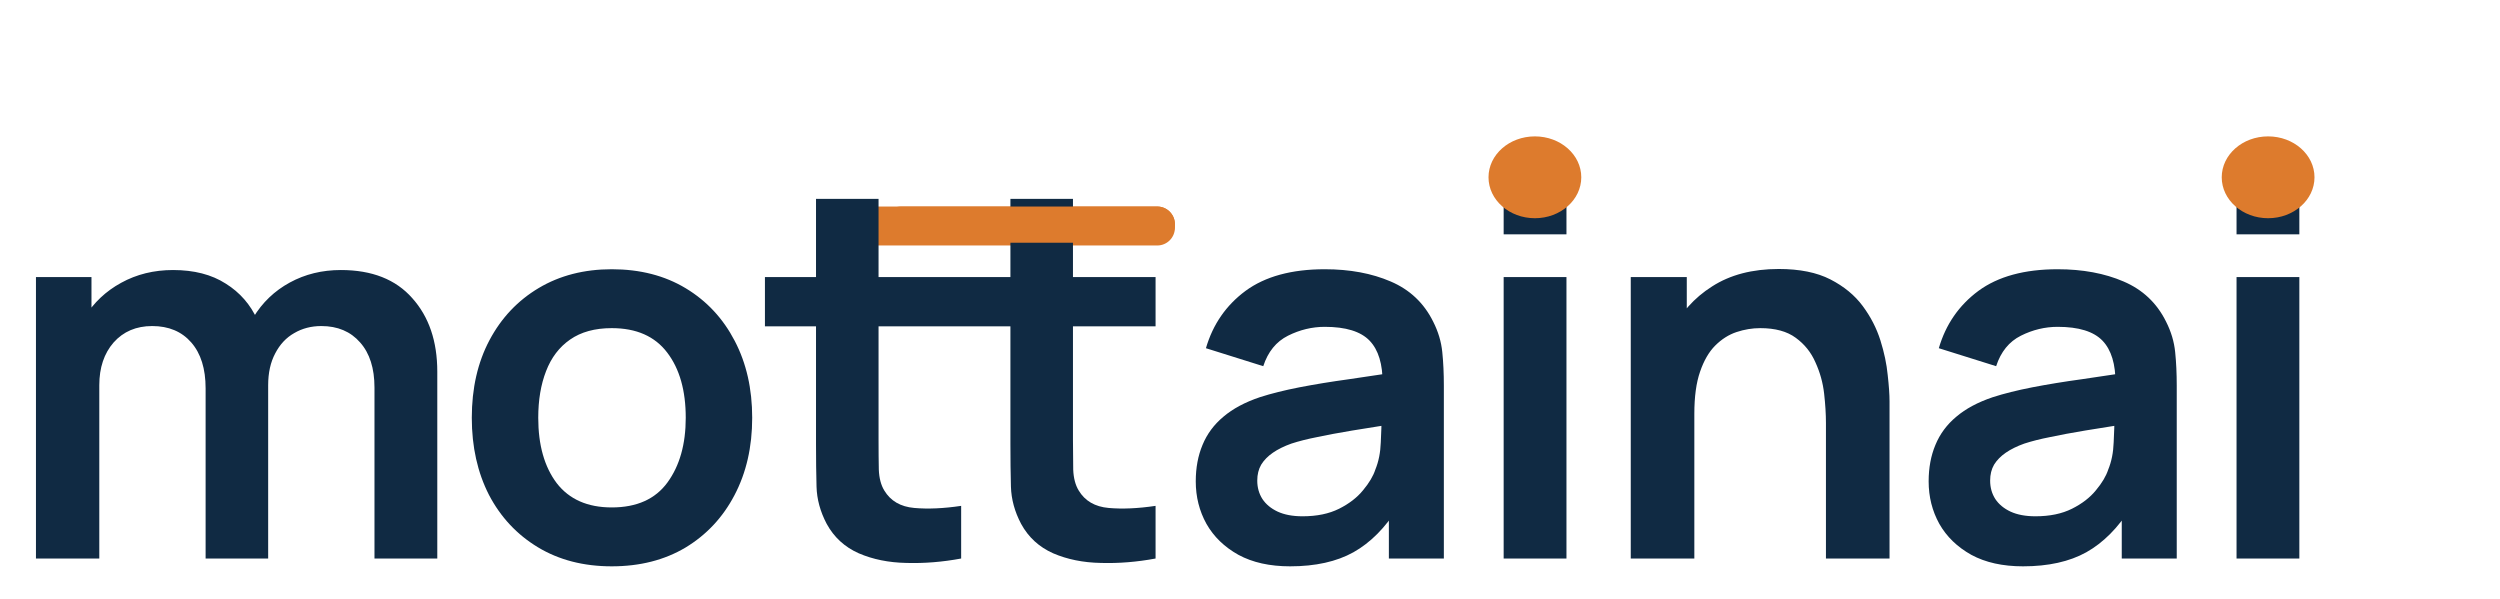
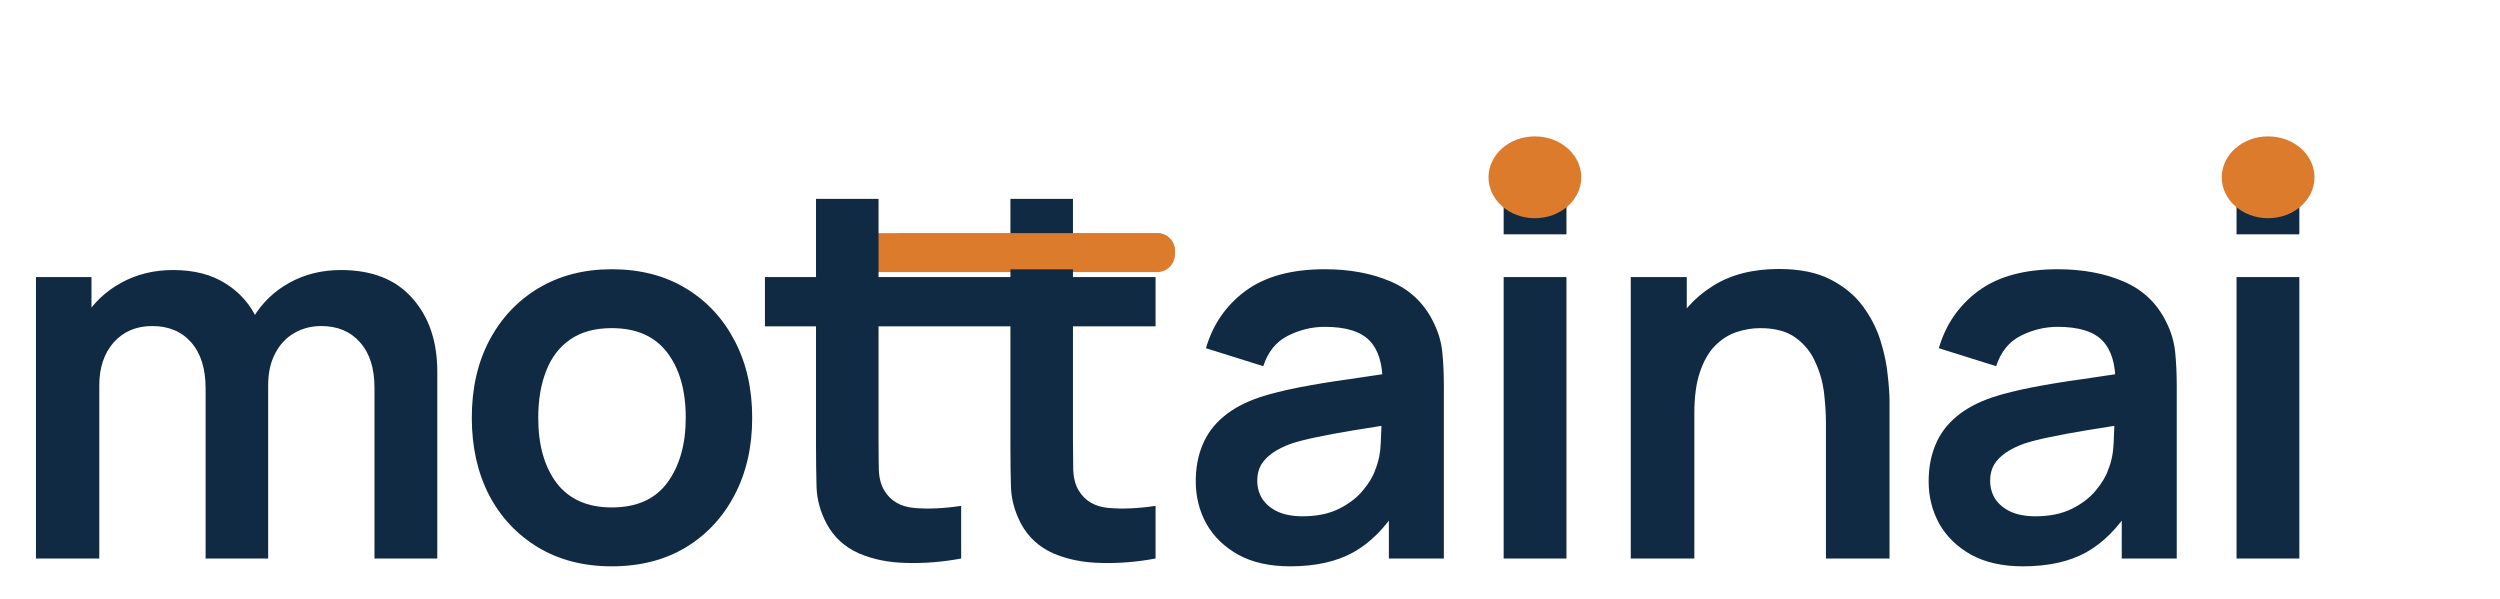
<svg xmlns="http://www.w3.org/2000/svg" width="188" height="45" viewBox="0 0 188 45" fill="none">
-   <rect x="63.774" y="15.531" width="24.579" height="2.93" rx="1.329" fill="#DD7B2D" />
+   <rect x="63.774" y="17.531" width="24.579" height="2.93" rx="1.329" fill="#DD7B2D" />
  <path d="M28.161 42V29.144C28.161 27.694 27.802 26.564 27.083 25.754C26.365 24.931 25.391 24.519 24.163 24.519C23.405 24.519 22.726 24.696 22.125 25.049C21.524 25.388 21.047 25.898 20.695 26.577C20.342 27.243 20.166 28.04 20.166 28.968L18.069 27.733C18.055 26.27 18.382 24.983 19.048 23.873C19.728 22.749 20.642 21.874 21.792 21.247C22.942 20.619 24.222 20.306 25.633 20.306C27.972 20.306 29.762 21.011 31.003 22.422C32.257 23.82 32.884 25.663 32.884 27.949V42H28.161ZM2.704 42V20.835H6.879V27.4H7.467V42H2.704ZM15.462 42V29.203C15.462 27.727 15.103 26.577 14.384 25.754C13.666 24.931 12.686 24.519 11.445 24.519C10.243 24.519 9.276 24.931 8.544 25.754C7.826 26.577 7.467 27.648 7.467 28.968L5.35 27.557C5.35 26.185 5.69 24.951 6.369 23.853C7.048 22.756 7.963 21.893 9.113 21.266C10.275 20.626 11.575 20.306 13.012 20.306C14.593 20.306 15.913 20.646 16.971 21.325C18.042 21.991 18.839 22.906 19.362 24.069C19.898 25.218 20.166 26.518 20.166 27.968V42H15.462ZM46.002 42.588C43.886 42.588 42.037 42.111 40.456 41.157C38.876 40.204 37.648 38.891 36.772 37.218C35.91 35.533 35.479 33.599 35.479 31.418C35.479 29.197 35.923 27.25 36.811 25.578C37.7 23.905 38.934 22.599 40.515 21.658C42.096 20.718 43.925 20.247 46.002 20.247C48.132 20.247 49.987 20.724 51.568 21.678C53.149 22.631 54.377 23.951 55.252 25.636C56.128 27.309 56.565 29.236 56.565 31.418C56.565 33.612 56.121 35.553 55.233 37.238C54.357 38.91 53.129 40.223 51.548 41.177C49.968 42.118 48.119 42.588 46.002 42.588ZM46.002 38.159C47.884 38.159 49.282 37.532 50.196 36.278C51.111 35.023 51.568 33.403 51.568 31.418C51.568 29.366 51.104 27.733 50.177 26.518C49.249 25.29 47.858 24.676 46.002 24.676C44.735 24.676 43.69 24.963 42.867 25.538C42.057 26.1 41.456 26.891 41.064 27.91C40.672 28.916 40.476 30.085 40.476 31.418C40.476 33.469 40.94 35.108 41.867 36.336C42.808 37.551 44.186 38.159 46.002 38.159Z" fill="#102A43" />
  <path d="M72.279 42C70.882 42.261 69.51 42.372 68.164 42.333C66.832 42.307 65.636 42.065 64.578 41.608C63.52 41.138 62.716 40.4 62.167 39.394C61.684 38.479 61.429 37.545 61.403 36.591C61.377 35.638 61.364 34.56 61.364 33.358V14.956H66.067V33.083C66.067 33.932 66.074 34.677 66.087 35.317C66.113 35.958 66.25 36.48 66.498 36.885C66.969 37.669 67.72 38.107 68.752 38.198C69.784 38.29 70.96 38.237 72.279 38.041V42ZM57.523 24.539V20.835H72.279V24.539H57.523ZM86.899 42C85.501 42.261 84.129 42.372 82.784 42.333C81.451 42.307 80.255 42.065 79.197 41.608C78.139 41.138 77.335 40.4 76.787 39.394C76.303 38.479 76.049 37.545 76.022 36.591C75.996 35.638 75.983 34.56 75.983 33.358V14.956H80.687V33.083C80.687 33.932 80.693 34.677 80.706 35.317C80.732 35.958 80.87 36.48 81.118 36.885C81.588 37.669 82.339 38.107 83.371 38.198C84.404 38.29 85.579 38.237 86.899 38.041V42ZM72.142 24.539V20.835H86.899V24.539H72.142Z" fill="#102A43" />
  <path d="M97.016 42.588C95.487 42.588 94.194 42.3 93.135 41.726C92.077 41.138 91.273 40.36 90.725 39.394C90.189 38.427 89.921 37.362 89.921 36.199C89.921 35.18 90.091 34.266 90.431 33.456C90.77 32.633 91.293 31.927 91.999 31.339C92.704 30.738 93.619 30.248 94.742 29.869C95.591 29.595 96.584 29.347 97.721 29.125C98.871 28.903 100.112 28.7 101.444 28.517C102.79 28.321 104.195 28.112 105.658 27.89L103.972 28.85C103.986 27.387 103.659 26.309 102.993 25.617C102.326 24.924 101.203 24.578 99.622 24.578C98.668 24.578 97.747 24.8 96.859 25.244C95.97 25.689 95.35 26.453 94.997 27.537L90.686 26.185C91.208 24.395 92.201 22.958 93.664 21.874C95.141 20.789 97.126 20.247 99.622 20.247C101.503 20.247 103.156 20.554 104.58 21.168C106.017 21.782 107.082 22.788 107.774 24.186C108.153 24.931 108.382 25.695 108.46 26.479C108.539 27.25 108.578 28.093 108.578 29.007V42H104.443V37.414L105.129 38.159C104.175 39.688 103.058 40.811 101.778 41.53C100.51 42.235 98.923 42.588 97.016 42.588ZM97.956 38.825C99.027 38.825 99.942 38.636 100.7 38.257C101.457 37.878 102.058 37.414 102.503 36.865C102.96 36.317 103.267 35.801 103.424 35.317C103.672 34.716 103.809 34.031 103.835 33.26C103.874 32.476 103.894 31.842 103.894 31.359L105.344 31.79C103.92 32.012 102.699 32.208 101.68 32.378C100.661 32.548 99.785 32.711 99.054 32.868C98.322 33.011 97.675 33.175 97.113 33.358C96.565 33.554 96.101 33.782 95.722 34.044C95.343 34.305 95.049 34.605 94.84 34.945C94.644 35.285 94.546 35.683 94.546 36.141C94.546 36.663 94.677 37.127 94.938 37.532C95.2 37.924 95.578 38.237 96.075 38.472C96.584 38.708 97.211 38.825 97.956 38.825ZM113.075 17.621V13.29H117.798V17.621H113.075ZM113.075 42V20.835H117.798V42H113.075ZM137.311 42V31.809C137.311 31.143 137.265 30.405 137.174 29.595C137.082 28.785 136.867 28.008 136.527 27.263C136.201 26.505 135.704 25.885 135.038 25.401C134.385 24.918 133.496 24.676 132.373 24.676C131.772 24.676 131.177 24.774 130.589 24.97C130.001 25.166 129.466 25.506 128.982 25.989C128.512 26.459 128.133 27.113 127.846 27.949C127.558 28.772 127.414 29.83 127.414 31.124L124.612 29.928C124.612 28.125 124.958 26.492 125.651 25.029C126.356 23.566 127.388 22.403 128.747 21.541C130.106 20.665 131.778 20.228 133.764 20.228C135.332 20.228 136.625 20.489 137.644 21.011C138.663 21.534 139.473 22.2 140.074 23.01C140.675 23.82 141.119 24.683 141.407 25.597C141.694 26.512 141.877 27.381 141.956 28.204C142.047 29.014 142.093 29.673 142.093 30.183V42H137.311ZM122.633 42V20.835H126.846V27.4H127.414V42H122.633ZM152.129 42.588C150.6 42.588 149.307 42.3 148.248 41.726C147.19 41.138 146.387 40.36 145.838 39.394C145.302 38.427 145.034 37.362 145.034 36.199C145.034 35.18 145.204 34.266 145.544 33.456C145.884 32.633 146.406 31.927 147.112 31.339C147.817 30.738 148.732 30.248 149.855 29.869C150.705 29.595 151.697 29.347 152.834 29.125C153.984 28.903 155.225 28.7 156.558 28.517C157.903 28.321 159.308 28.112 160.771 27.89L159.086 28.85C159.099 27.387 158.772 26.309 158.106 25.617C157.439 24.924 156.316 24.578 154.735 24.578C153.781 24.578 152.86 24.8 151.972 25.244C151.083 25.689 150.463 26.453 150.11 27.537L145.799 26.185C146.321 24.395 147.314 22.958 148.777 21.874C150.254 20.789 152.24 20.247 154.735 20.247C156.616 20.247 158.269 20.554 159.693 21.168C161.13 21.782 162.195 22.788 162.887 24.186C163.266 24.931 163.495 25.695 163.573 26.479C163.652 27.25 163.691 28.093 163.691 29.007V42H159.556V37.414L160.242 38.159C159.288 39.688 158.171 40.811 156.891 41.53C155.623 42.235 154.036 42.588 152.129 42.588ZM153.069 38.825C154.141 38.825 155.055 38.636 155.813 38.257C156.571 37.878 157.172 37.414 157.616 36.865C158.073 36.317 158.38 35.801 158.537 35.317C158.785 34.716 158.922 34.031 158.948 33.26C158.988 32.476 159.007 31.842 159.007 31.359L160.457 31.79C159.033 32.012 157.812 32.208 156.793 32.378C155.774 32.548 154.898 32.711 154.167 32.868C153.435 33.011 152.788 33.175 152.227 33.358C151.678 33.554 151.214 33.782 150.835 34.044C150.456 34.305 150.162 34.605 149.953 34.945C149.757 35.285 149.659 35.683 149.659 36.141C149.659 36.663 149.79 37.127 150.051 37.532C150.313 37.924 150.691 38.237 151.188 38.472C151.697 38.708 152.325 38.825 153.069 38.825ZM168.188 17.621V13.29H172.911V17.621H168.188ZM168.188 42V20.835H172.911V42H168.188Z" fill="#102A43" />
-   <rect x="66.431" y="15.531" width="21.922" height="2.725" rx="1.329" fill="#DD7B2D" />
+   <rect x="66.431" y="17.531" width="21.922" height="2.725" rx="1.329" fill="#DD7B2D" />
  <ellipse cx="170.562" cy="13.333" rx="3.488" ry="3.077" fill="#DD7B2D" />
  <ellipse cx="115.424" cy="13.333" rx="3.488" ry="3.077" fill="#DD7B2D" />
</svg>
